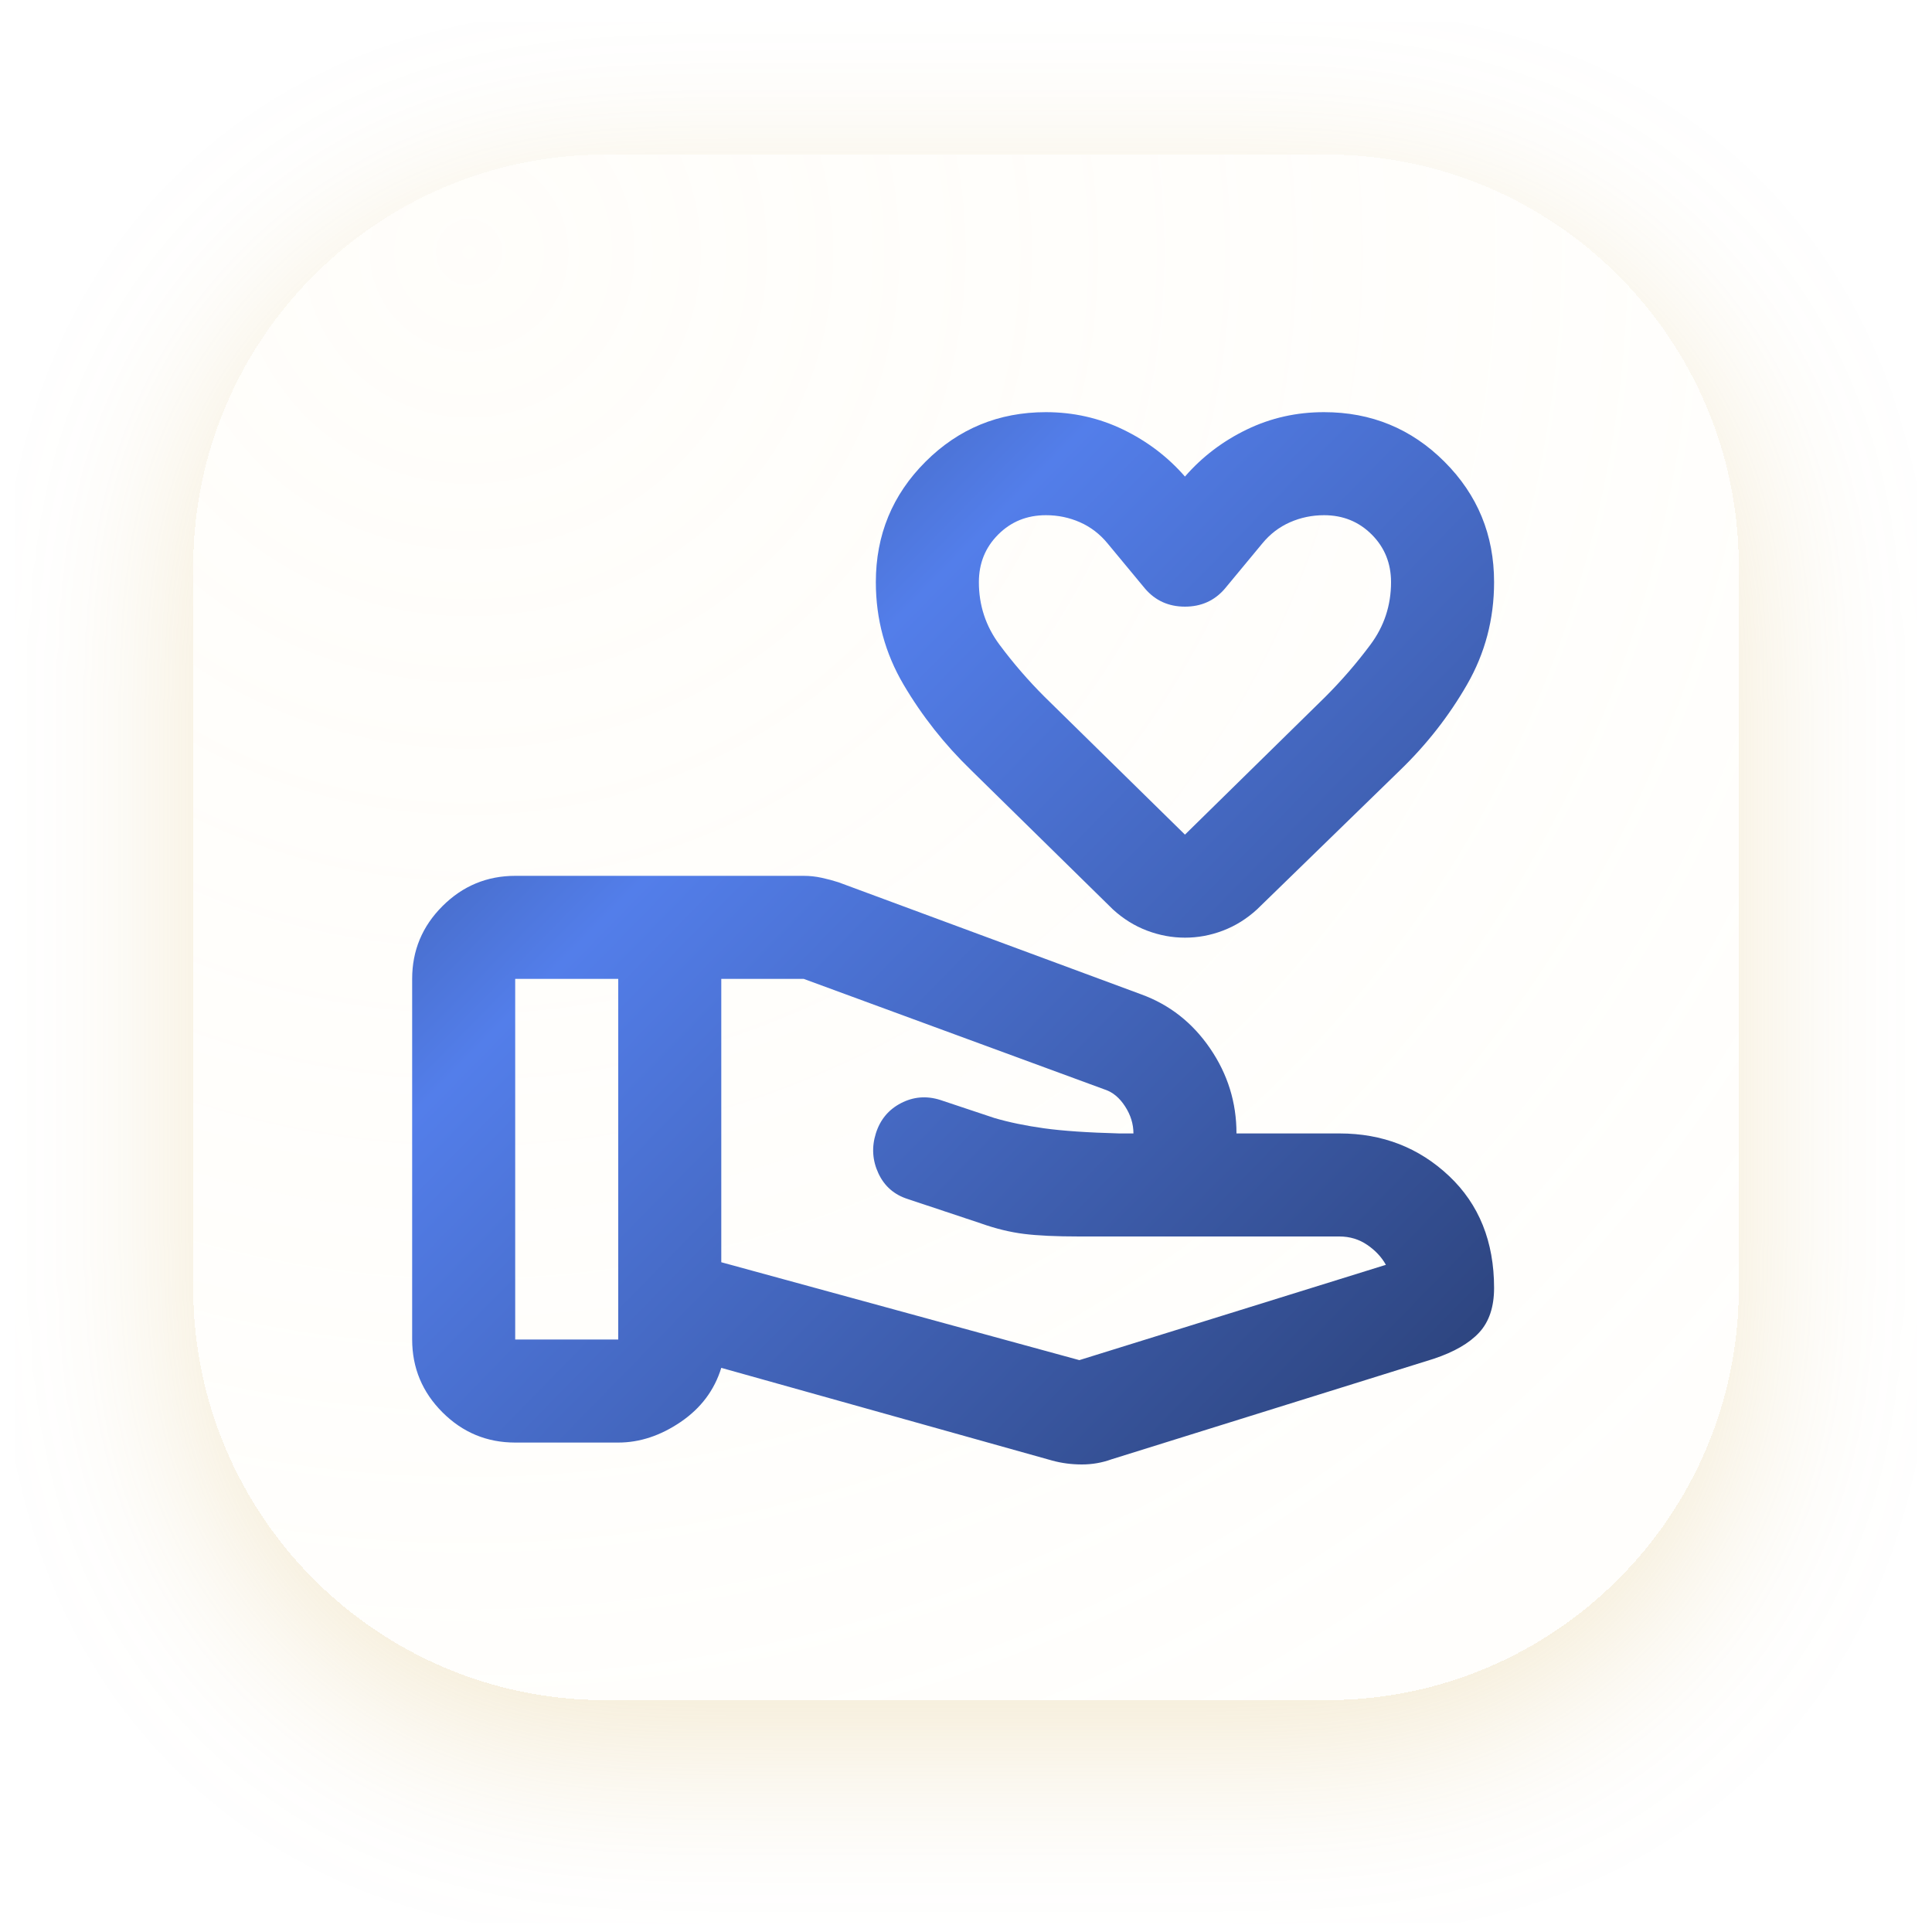
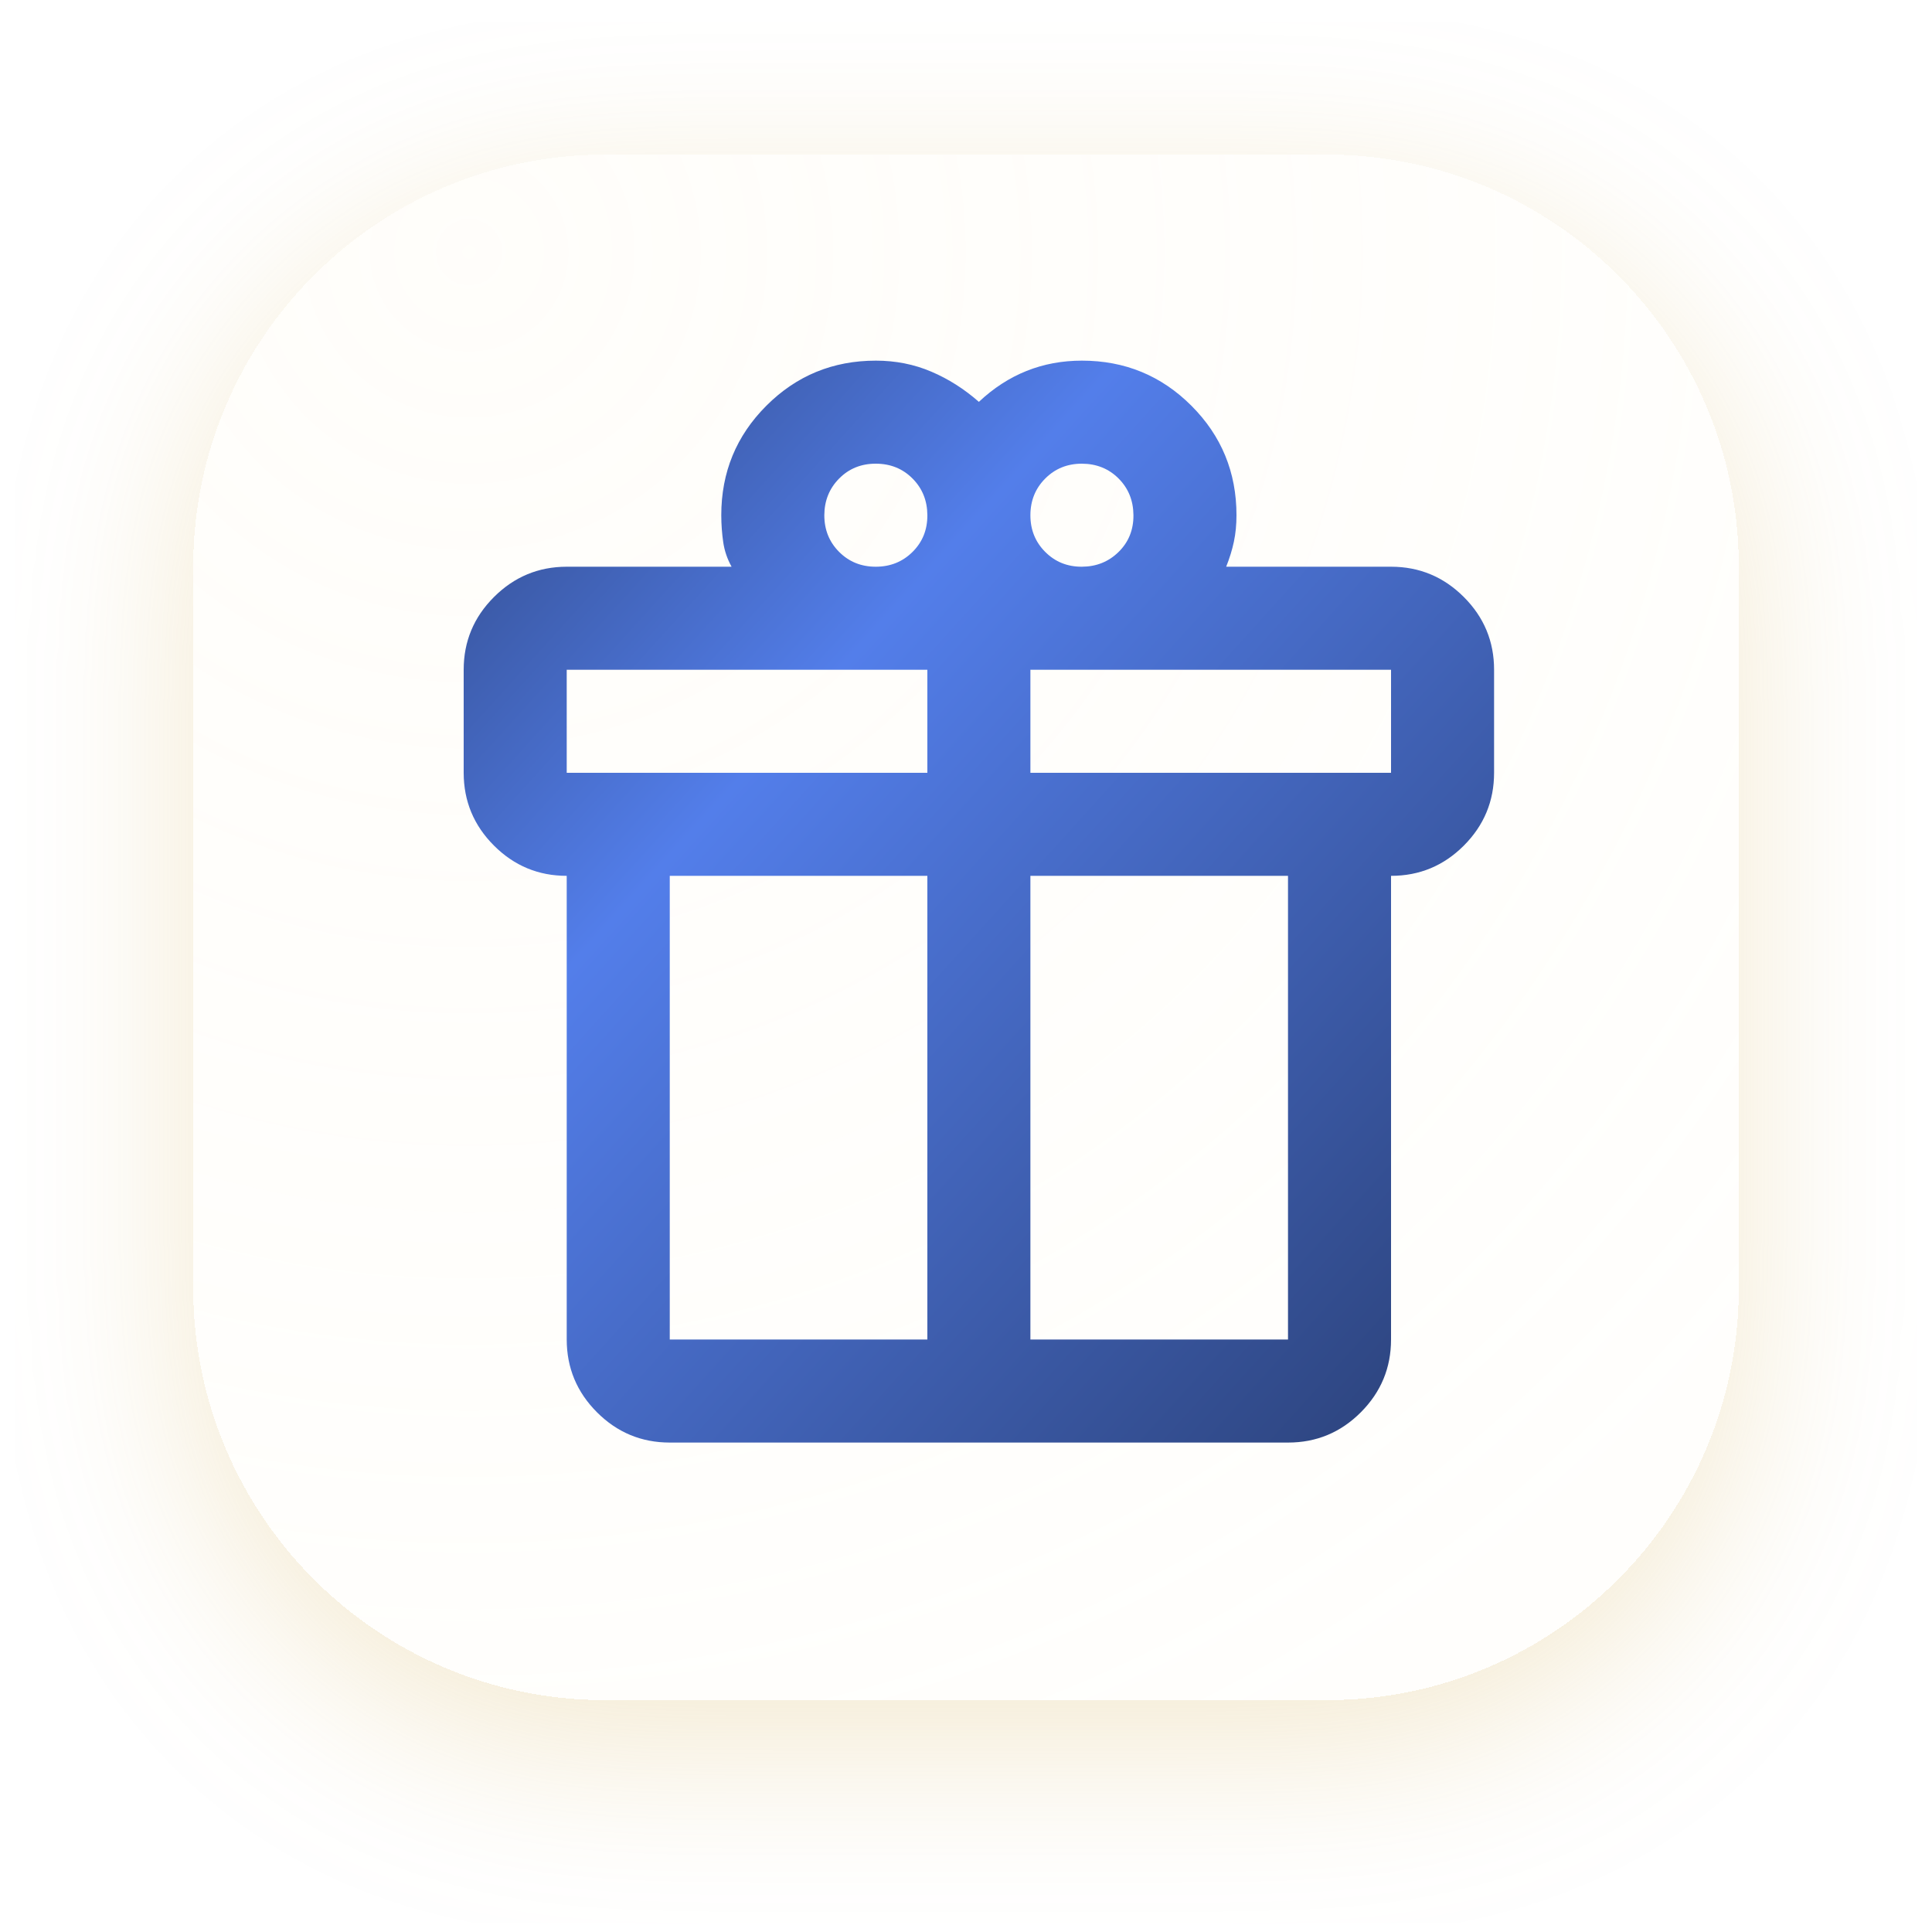
<svg xmlns="http://www.w3.org/2000/svg" width="75" height="75" viewBox="0 0 75 75" fill="none">
-   <g filter="url(#filter0_d_584_1896)">
-     <rect x="7.5" y="6" width="60" height="60" rx="16" fill="url(#paint0_radial_584_1896)" fill-opacity="0.2" shape-rendering="crispEdges" />
-     <path d="M41.9 52.8L53.8 49.1C53.633 48.8 53.392 48.542 53.076 48.326C52.76 48.11 52.401 48.001 52 48H41.9C41 48 40.283 47.967 39.75 47.9C39.217 47.833 38.667 47.7 38.1 47.5L35.25 46.55C34.717 46.383 34.333 46.05 34.1 45.55C33.867 45.05 33.833 44.533 34 44C34.167 43.467 34.492 43.075 34.976 42.824C35.46 42.573 35.968 42.532 36.5 42.7L38.6 43.4C39.167 43.567 39.809 43.7 40.526 43.8C41.243 43.9 42.218 43.967 43.45 44H44C44 43.633 43.892 43.283 43.676 42.95C43.46 42.617 43.201 42.4 42.9 42.3L31.2 38H28V49L41.9 52.8ZM40.85 56.7L28 53.1C27.733 53.967 27.208 54.667 26.424 55.2C25.64 55.733 24.832 56 24 56H20C18.9 56 17.959 55.609 17.176 54.826C16.393 54.043 16.001 53.101 16 52V38C16 36.9 16.392 35.959 17.176 35.176C17.96 34.393 18.901 34.001 20 34H31.2C31.433 34 31.667 34.025 31.9 34.076C32.133 34.127 32.35 34.185 32.55 34.25L44.3 38.6C45.4 39 46.292 39.7 46.976 40.7C47.66 41.7 48.001 42.8 48 44H52C53.667 44 55.083 44.55 56.25 45.65C57.417 46.75 58 48.2 58 50C58 50.733 57.808 51.309 57.424 51.726C57.04 52.143 56.449 52.485 55.65 52.75L43.15 56.65C42.783 56.783 42.4 56.85 42 56.85C41.6 56.85 41.217 56.8 40.85 56.7ZM20 52H24V38H20V52ZM46 36.4C45.5 36.4 45.009 36.309 44.526 36.126C44.043 35.943 43.601 35.668 43.2 35.3L37.7 29.9C36.667 28.9 35.792 27.792 35.076 26.576C34.36 25.36 34.001 24.035 34 22.6C34 20.767 34.642 19.209 35.926 17.926C37.21 16.643 38.768 16.001 40.6 16C41.667 16 42.667 16.225 43.6 16.676C44.533 17.127 45.333 17.735 46 18.5C46.667 17.733 47.467 17.125 48.4 16.674C49.333 16.223 50.333 15.999 51.4 16C53.233 16 54.792 16.642 56.076 17.926C57.36 19.21 58.001 20.768 58 22.6C58 24.033 57.65 25.359 56.95 26.576C56.25 27.793 55.383 28.901 54.35 29.9L48.8 35.3C48.4 35.667 47.959 35.942 47.476 36.126C46.993 36.31 46.501 36.401 46 36.4ZM46 32.4L51.45 27.05C52.083 26.417 52.667 25.742 53.2 25.026C53.733 24.31 54 23.501 54 22.6C54 21.867 53.75 21.25 53.25 20.75C52.75 20.25 52.133 20 51.4 20C50.933 20 50.491 20.092 50.074 20.276C49.657 20.46 49.299 20.735 49 21.1L47.55 22.85C47.15 23.317 46.633 23.55 46 23.55C45.367 23.55 44.85 23.317 44.45 22.85L43 21.1C42.7 20.733 42.341 20.458 41.924 20.274C41.507 20.09 41.065 19.999 40.6 20C39.867 20 39.25 20.25 38.75 20.75C38.25 21.25 38 21.867 38 22.6C38 23.5 38.267 24.309 38.8 25.026C39.333 25.743 39.917 26.418 40.55 27.05L46 32.4Z" fill="url(#paint1_linear_584_1896)" />
+   <g filter="url(#filter0_d_584_1857)">
+     <rect x="7.5" y="6" width="60" height="60" rx="16" fill="url(#paint0_radial_584_1857)" fill-opacity="0.2" shape-rendering="crispEdges" />
+     <path d="M22 52V34C20.9 34 19.959 33.609 19.176 32.826C18.393 32.043 18.001 31.101 18 30V26C18 24.9 18.392 23.959 19.176 23.176C19.96 22.393 20.901 22.001 22 22H28.4C28.233 21.7 28.125 21.383 28.076 21.05C28.027 20.717 28.001 20.367 28 20C28 18.333 28.583 16.917 29.75 15.75C30.917 14.583 32.333 14 34 14C34.767 14 35.483 14.142 36.15 14.426C36.817 14.71 37.433 15.101 38 15.6C38.567 15.067 39.183 14.667 39.85 14.4C40.517 14.133 41.233 14 42 14C43.667 14 45.083 14.583 46.25 15.75C47.417 16.917 48 18.333 48 20C48 20.367 47.967 20.709 47.9 21.026C47.833 21.343 47.733 21.668 47.6 22H54C55.1 22 56.042 22.392 56.826 23.176C57.61 23.96 58.001 24.901 58 26V30C58 31.1 57.609 32.042 56.826 32.826C56.043 33.61 55.101 34.001 54 34V52C54 53.1 53.609 54.042 52.826 54.826C52.043 55.61 51.101 56.001 50 56H26C24.9 56 23.959 55.609 23.176 54.826C22.393 54.043 22.001 53.101 22 52ZM42 18C41.433 18 40.959 18.192 40.576 18.576C40.193 18.96 40.001 19.435 40 20C39.999 20.565 40.191 21.041 40.576 21.426C40.961 21.811 41.436 22.003 42 22C42.564 21.997 43.039 21.805 43.426 21.424C43.813 21.043 44.004 20.568 44 20C43.996 19.432 43.804 18.957 43.424 18.576C43.044 18.195 42.569 18.003 42 18ZM32 20C32 20.567 32.192 21.042 32.576 21.426C32.96 21.81 33.435 22.001 34 22C34.565 21.999 35.041 21.807 35.426 21.424C35.811 21.041 36.003 20.567 36 20C35.997 19.433 35.805 18.959 35.424 18.576C35.043 18.193 34.568 18.001 34 18C33.432 17.999 32.957 18.191 32.576 18.576C32.195 18.961 32.003 19.436 32 20ZM22 26V30H36V26H22ZM36 52V34H26V52H36ZM40 52H50V34H40V52ZM54 30V26H40V30H54Z" fill="url(#paint1_linear_584_1857)" />
  </g>
  <defs>
-     <filter id="filter0_d_584_1896" x="0.603" y="0.864" width="73.795" height="73.795" filterUnits="userSpaceOnUse" color-interpolation-filters="sRGB">
+     <filter id="filter0_d_584_1857" x="0.603" y="0.864" width="73.795" height="73.795" filterUnits="userSpaceOnUse" color-interpolation-filters="sRGB">
      <feFlood flood-opacity="0" result="BackgroundImageFix" />
      <feColorMatrix in="SourceAlpha" type="matrix" values="0 0 0 0 0 0 0 0 0 0 0 0 0 0 0 0 0 0 127 0" result="hardAlpha" />
      <feOffset dy="1.761" />
      <feGaussianBlur stdDeviation="3.449" />
      <feComposite in2="hardAlpha" operator="out" />
      <feColorMatrix type="matrix" values="0 0 0 0 0.82 0 0 0 0 0.659 0 0 0 0 0.263 0 0 0 0.25 0" />
-       <feBlend mode="normal" in2="BackgroundImageFix" result="effect1_dropShadow_584_1896" />
-       <feBlend mode="normal" in="BackgroundImageFix" in2="effect1_dropShadow_584_1896" result="BackgroundImageFix" />
+       <feBlend mode="normal" in2="BackgroundImageFix" result="effect1_dropShadow_584_1857" />
+       <feBlend mode="normal" in="BackgroundImageFix" in2="effect1_dropShadow_584_1857" result="BackgroundImageFix" />
      <feBlend mode="normal" in="SourceGraphic" in2="BackgroundImageFix" result="shape" />
    </filter>
-     <radialGradient id="paint0_radial_584_1896" cx="0" cy="0" r="1" gradientUnits="userSpaceOnUse" gradientTransform="translate(18 9.75) rotate(52.8691) scale(65.8507)">
+     <radialGradient id="paint0_radial_584_1857" cx="0" cy="0" r="1" gradientUnits="userSpaceOnUse" gradientTransform="translate(18 9.75) rotate(52.8691) scale(65.8507)">
      <stop stop-color="#FFF8E6" />
      <stop offset="1" stop-color="#FFF8E6" stop-opacity="0.5" />
    </radialGradient>
-     <linearGradient id="paint1_linear_584_1896" x1="11.143" y1="12" x2="62" y2="61.714" gradientUnits="userSpaceOnUse">
+     <linearGradient id="paint1_linear_584_1857" x1="13.374" y1="9.887" x2="65.42" y2="57.014" gradientUnits="userSpaceOnUse">
      <stop stop-color="#233562" />
      <stop offset="0.357" stop-color="#537EEA" />
      <stop offset="1" stop-color="#233562" />
    </linearGradient>
  </defs>
</svg>
